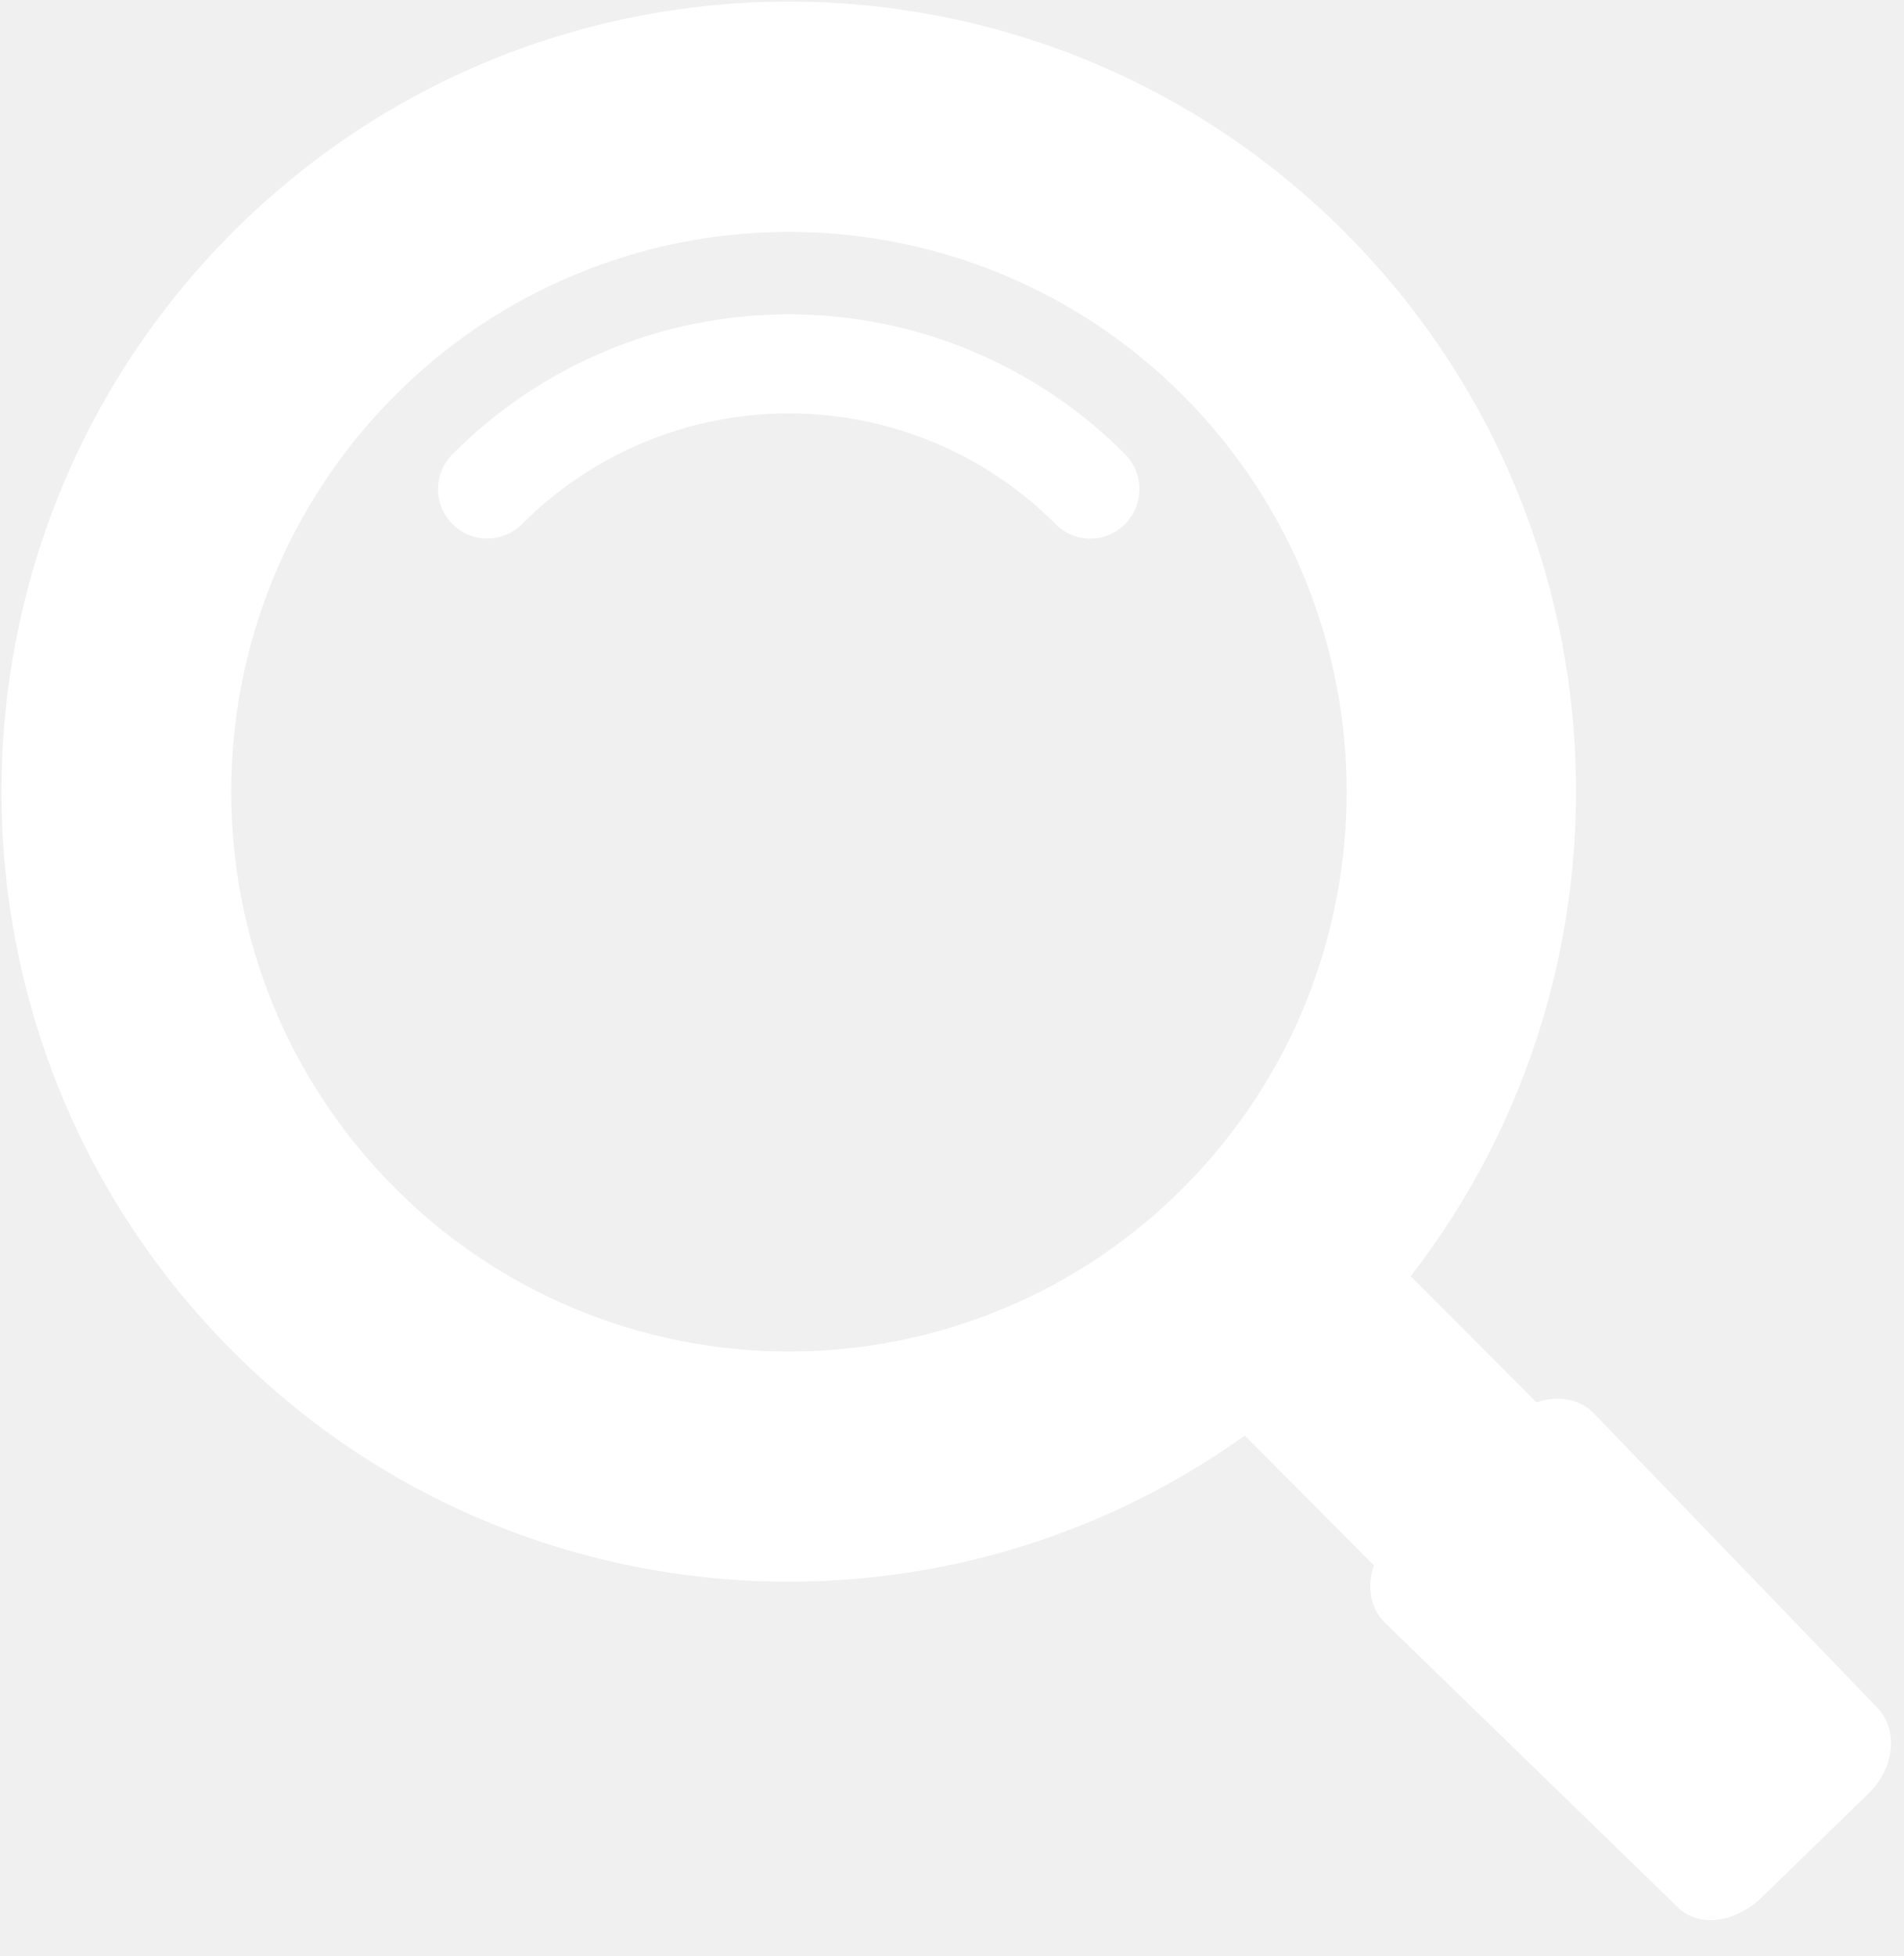
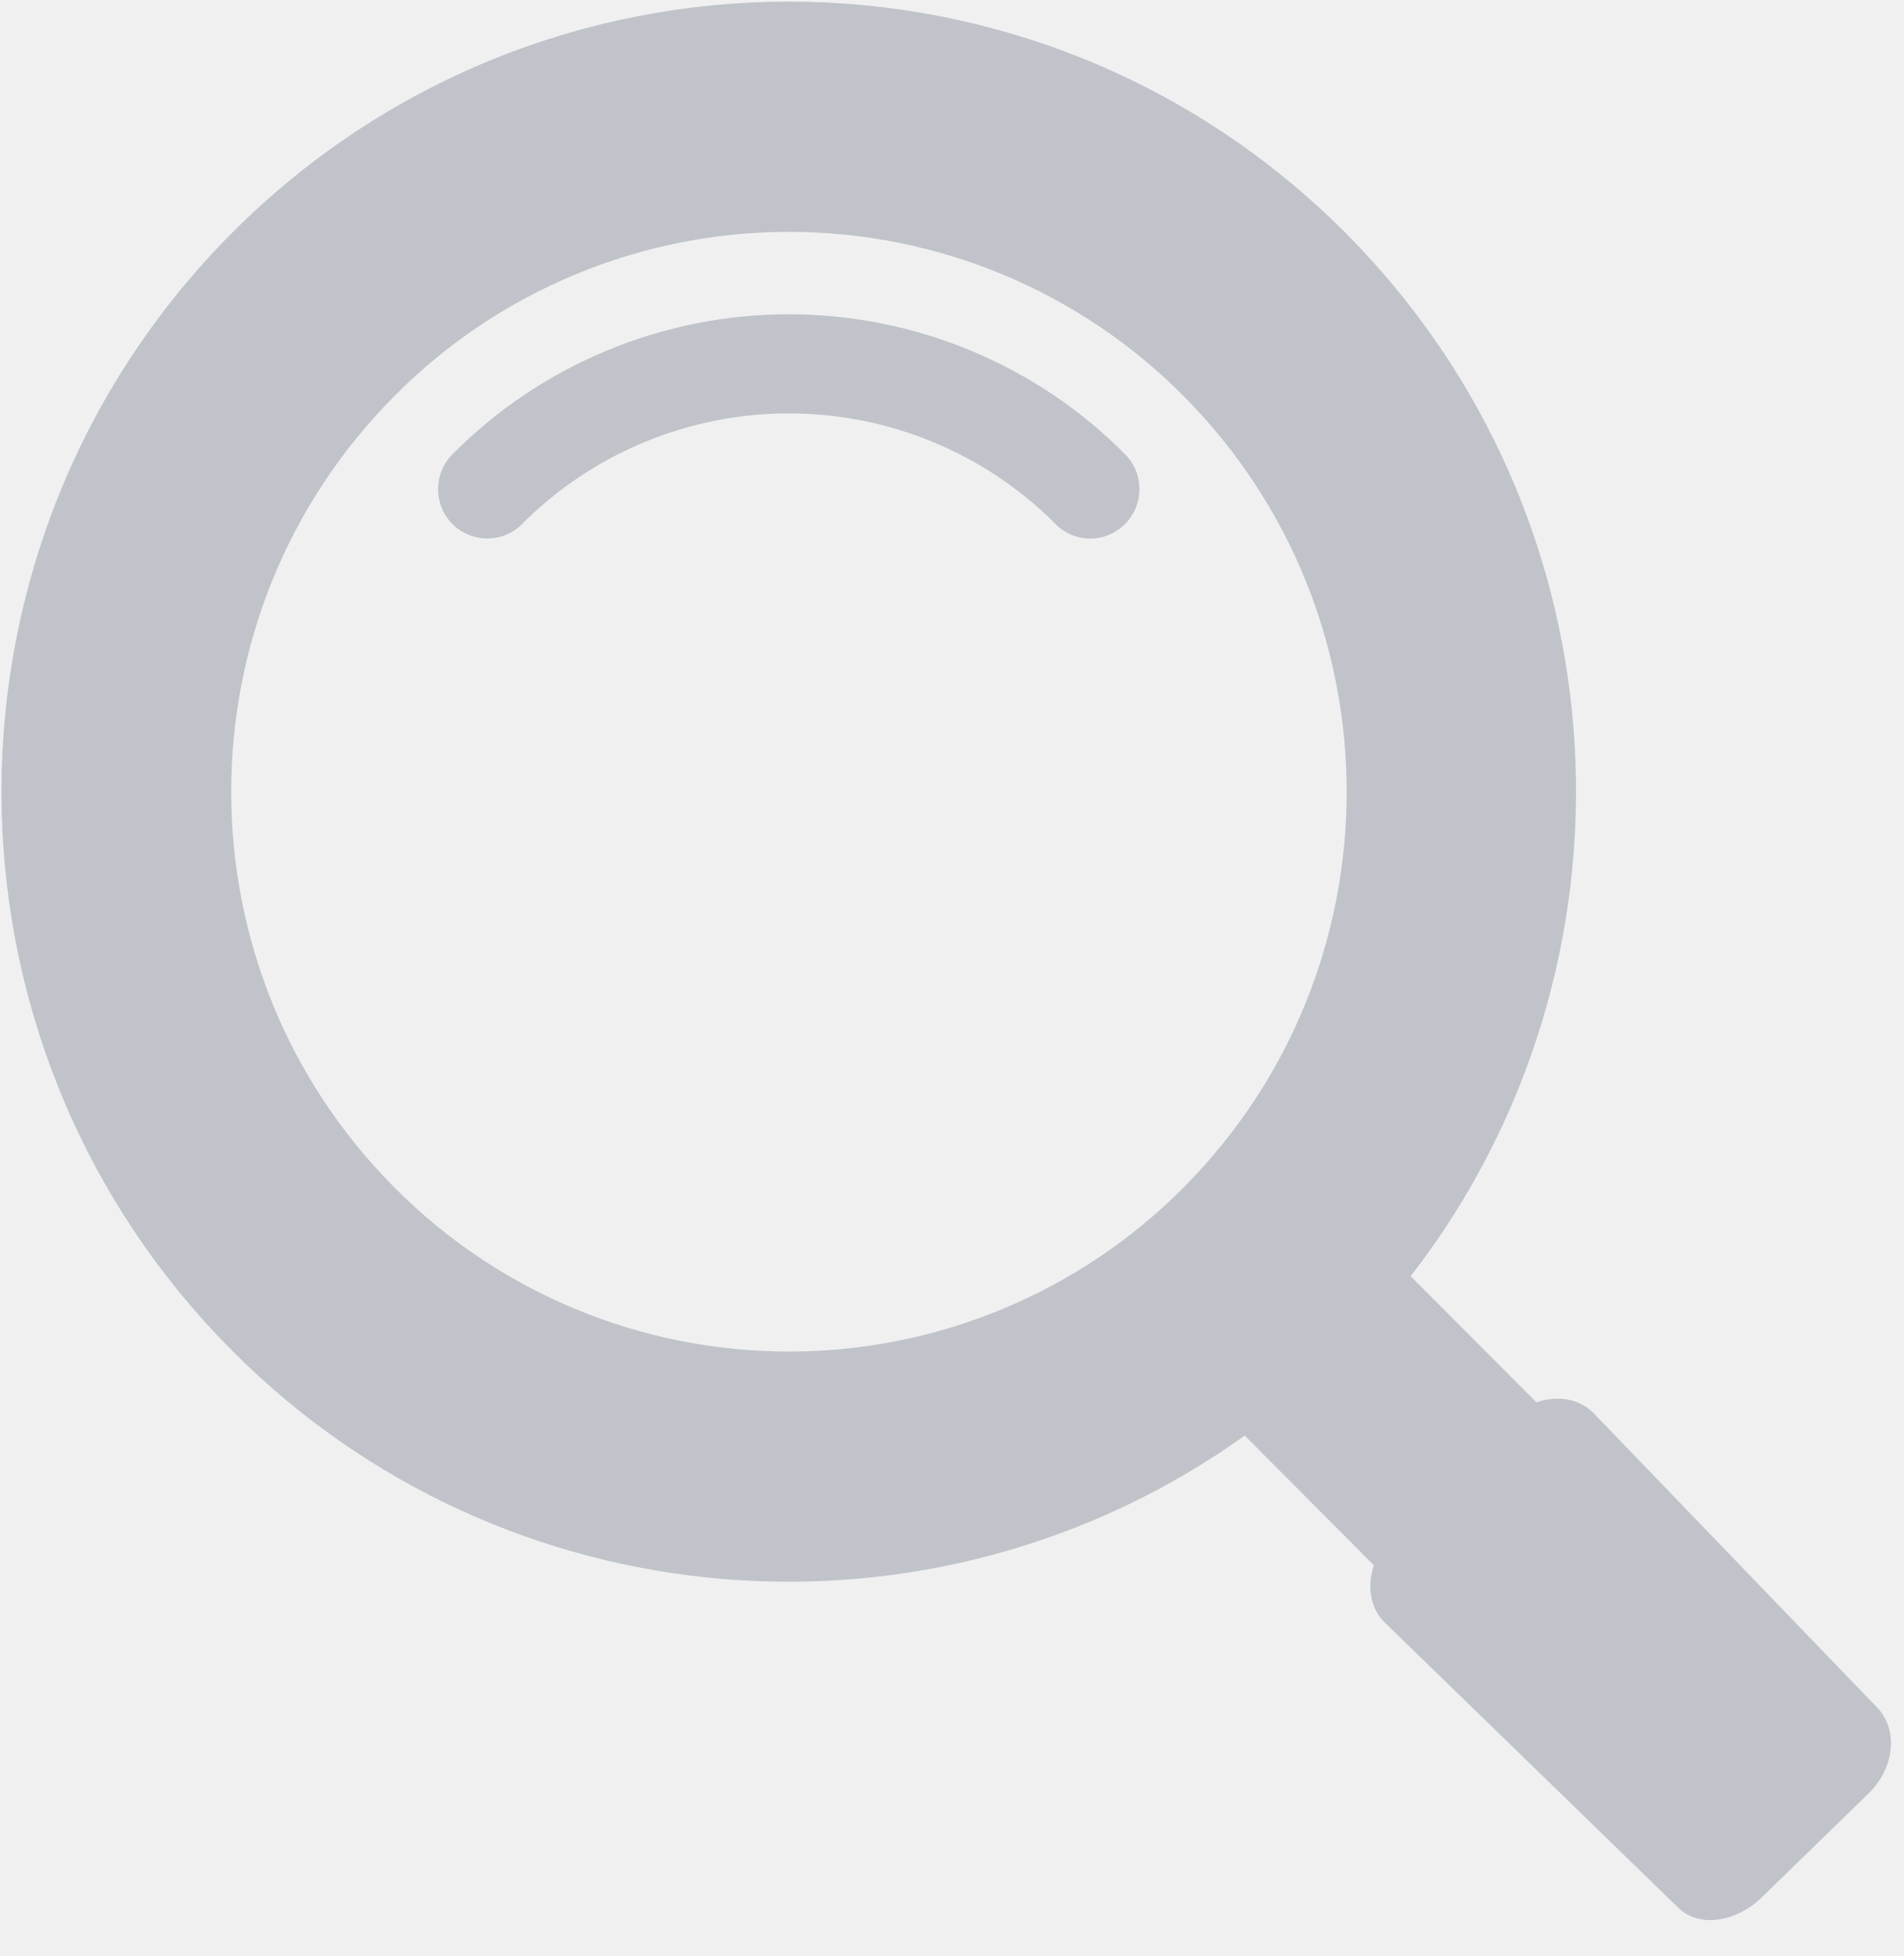
<svg xmlns="http://www.w3.org/2000/svg" width="36px" height="37px" viewBox="0 0 36 37" version="1.1">
  <g id="Page-1" stroke="none" stroke-width="1" fill="none" fill-rule="evenodd">
-     <g id="基金实时监测" transform="translate(-39, -511)" fill="#fff" fill-rule="nonzero">
+     <g id="基金实时监测" transform="translate(-39, -511)" fill="#C0C4CA" fill-rule="nonzero">
      <g id="jiansuo" transform="translate(39, 511)">
        <path d="M4.388,4.405 C10.205,-1.428 19.633,-1.428 25.446,4.405 C30.817,9.799 31.223,18.274 26.679,24.141 L29.058,26.527 C29.446,26.391 29.862,26.452 30.136,26.729 L35.491,32.29 C35.902,32.7 35.838,33.426 35.352,33.912 L33.343,35.867 C32.859,36.356 32.134,36.488 31.727,36.075 L26.186,30.69 C25.911,30.418 25.85,30.002 25.983,29.61 L23.541,27.156 C17.629,31.382 9.5,30.699 4.386,25.545 C-1.426,19.708 -1.426,10.246 4.388,4.405 Z M7.462,22.465 C9.43,24.449 12.117,25.566 14.921,25.566 C17.725,25.566 20.412,24.449 22.381,22.465 C26.497,18.331 26.497,11.627 22.381,7.489 C20.412,5.504 17.725,4.386 14.921,4.386 C12.117,4.386 9.43,5.504 7.462,7.489 C3.343,11.626 3.343,18.33 7.462,22.465 Z M21.275,8.59 C21.641,8.956 21.641,9.547 21.275,9.914 C21.102,10.089 20.865,10.188 20.618,10.188 C20.371,10.188 20.135,10.089 19.962,9.914 L19.962,9.912 C18.629,8.573 16.812,7.82 14.916,7.82 C13.021,7.821 11.205,8.575 9.872,9.914 C9.698,10.089 9.462,10.186 9.215,10.186 C8.968,10.186 8.732,10.089 8.558,9.914 C8.193,9.548 8.193,8.958 8.558,8.592 C10.235,6.899 12.526,5.946 14.916,5.945 C17.307,5.945 19.597,6.898 21.275,8.59 L21.275,8.59 Z" id="Shape" />
      </g>
    </g>
  </g>
</svg>
